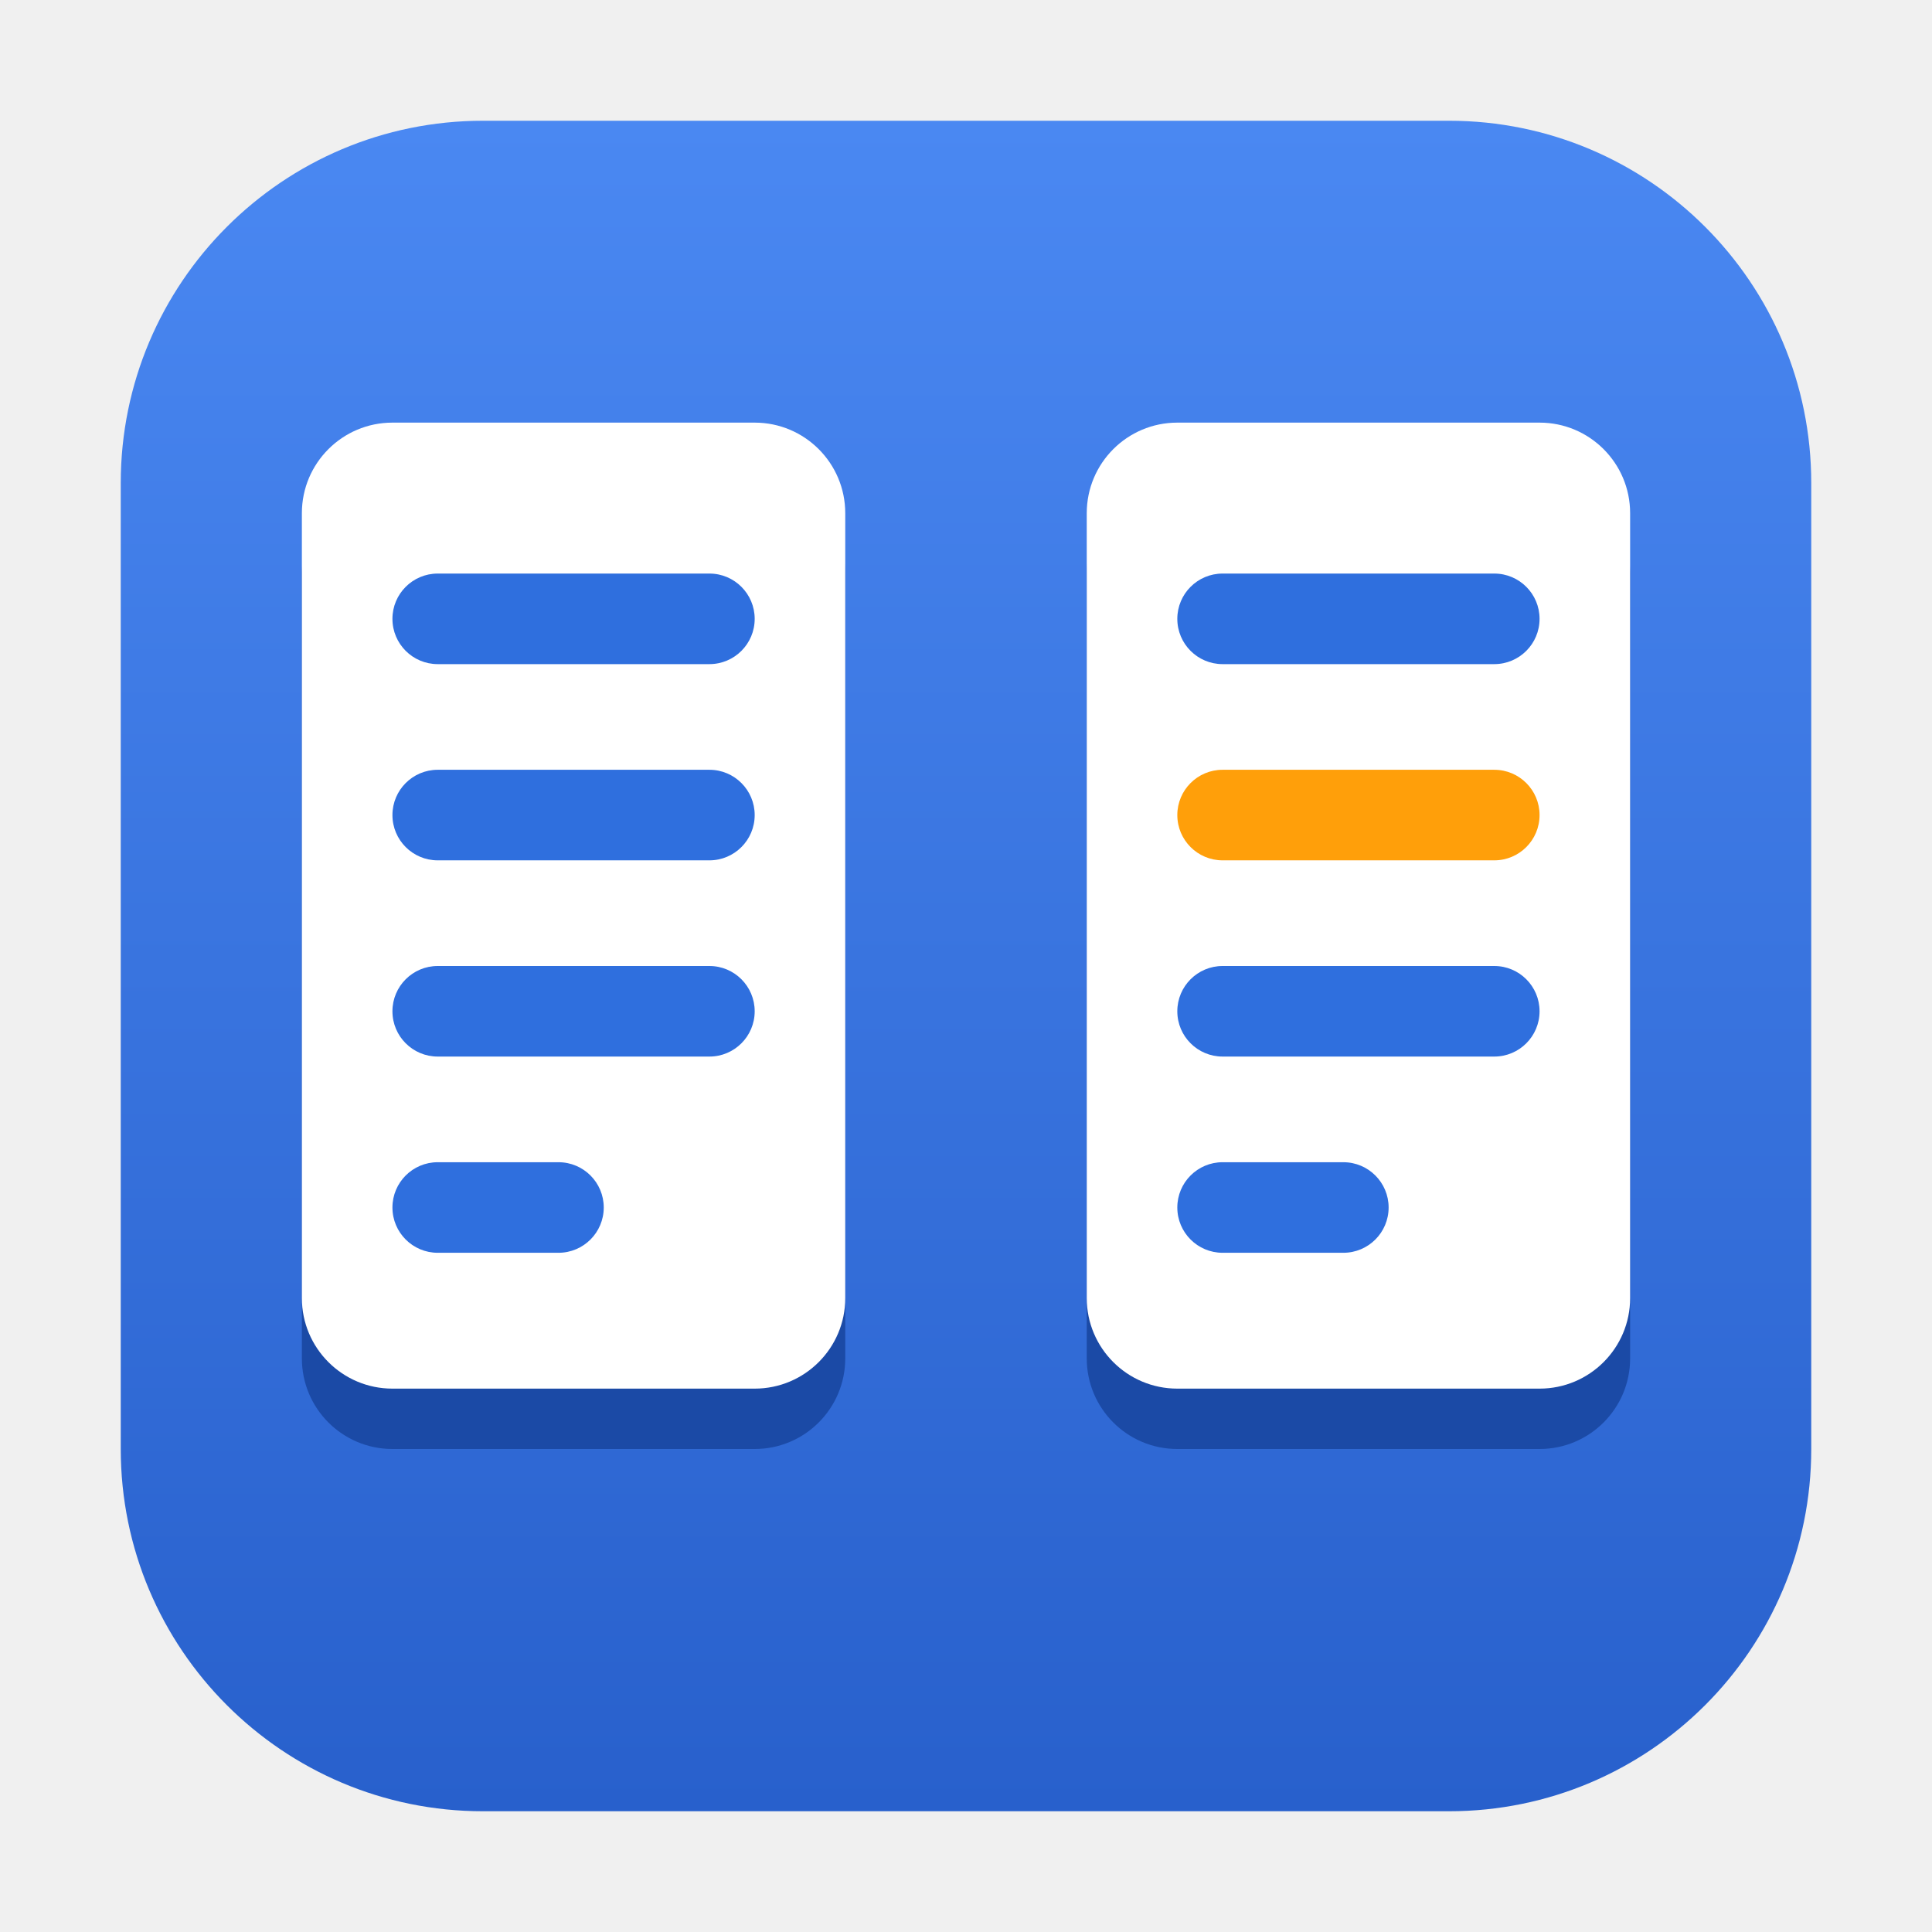
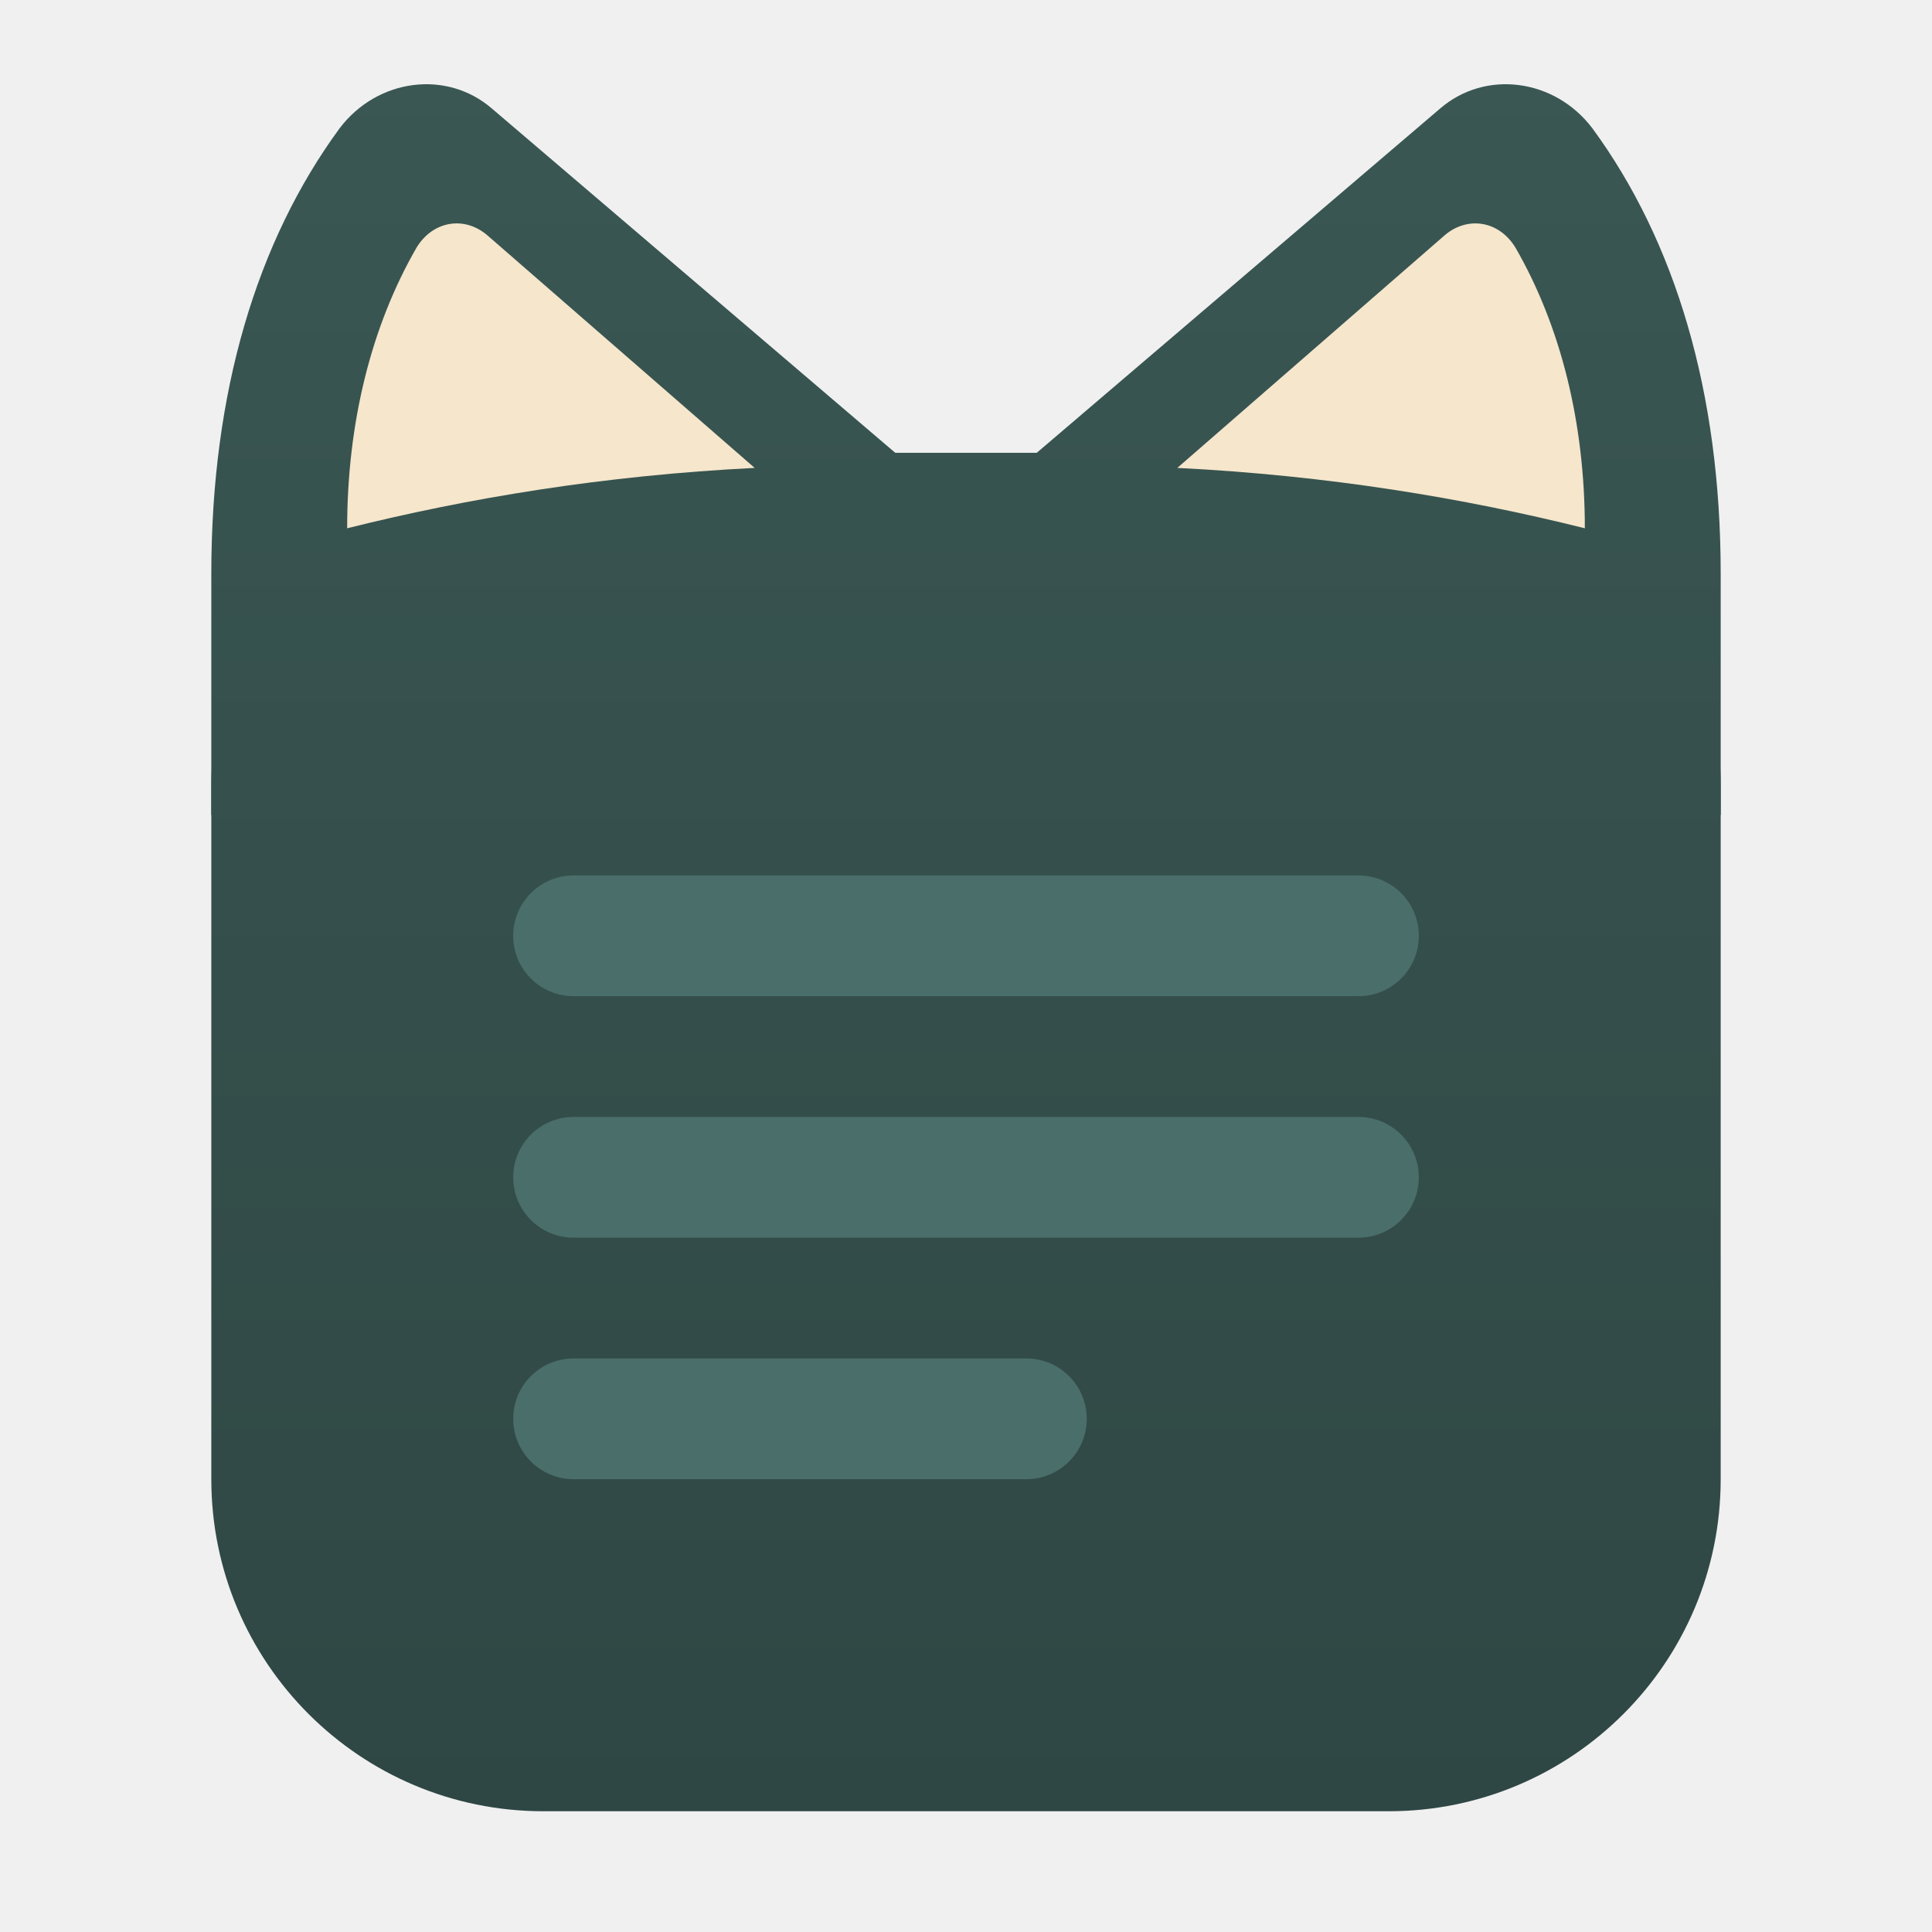
<svg xmlns="http://www.w3.org/2000/svg" viewBox="0 0 128 128">
  <defs>
-     <linearGradient id="pv-tile" x1="0" y1="0" x2="0" y2="1">
-       <stop offset="0" stop-color="#4a88f2" />
-       <stop offset="1" stop-color="#2860cc" />
+     <linearGradient id="pp-body" gradientUnits="userSpaceOnUse" x1="0" y1="4" x2="0" y2="120">
+       <stop offset="0" stop-color="#3a5753" />
+       <stop offset="1" stop-color="#2f4744" />
    </linearGradient>
+     <path id="pp-ear" d="M14 54 V38 C14 26 17 16 22.5 8.5 C25 5.2 29.6 4.6 32.6 7.2 L64 34 Z" />
  </defs>
-   <rect x="8" y="8" width="112" height="112" rx="24" fill="url(#pv-tile)" />
-   <g fill="#1b4aa6">
-     <rect x="20" y="32" width="36" height="64" rx="6" />
-     <rect x="72" y="32" width="36" height="64" rx="6" />
+   <g fill="url(#pp-body)">
+     <use href="#pp-ear" />
+     <use href="#pp-ear" transform="translate(128 0) scale(-1 1)" />
+     <rect x="14" y="30" width="100" height="90" rx="22" />
  </g>
-   <g fill="#fff">
-     <rect x="20" y="28" width="36" height="64" rx="6" />
-     <rect x="72" y="28" width="36" height="64" rx="6" />
+   <g fill="#f5e6cc">
+     <path id="pp-inner" d="M23 35 C23 28 24.6 21.6 27.6 16.4 C28.7 14.6 30.8 14.3 32.3 15.6 L50 31 C40 31.5 31 33 23 35 Z" />
+     <use href="#pp-inner" transform="translate(128 0) scale(-1 1)" />
  </g>
-   <g fill="#2f6fde">
-     <rect x="26" y="38" width="24" height="6" rx="3" />
-     <rect x="26" y="51" width="24" height="6" rx="3" />
-     <rect x="26" y="64" width="24" height="6" rx="3" />
-     <rect x="26" y="77" width="14" height="6" rx="3" />
-     <rect x="78" y="38" width="24" height="6" rx="3" />
-     <rect x="78" y="64" width="24" height="6" rx="3" />
-     <rect x="78" y="77" width="14" height="6" rx="3" />
+   <g fill="#4a6e6a">
+     <rect x="34" y="58" width="60" height="8" rx="4" />
+     <rect x="34" y="74" width="60" height="8" rx="4" />
+     <rect x="34" y="90" width="38" height="8" rx="4" />
  </g>
-   <rect x="78" y="51" width="24" height="6" rx="3" fill="#ff9f0a" />
</svg>
